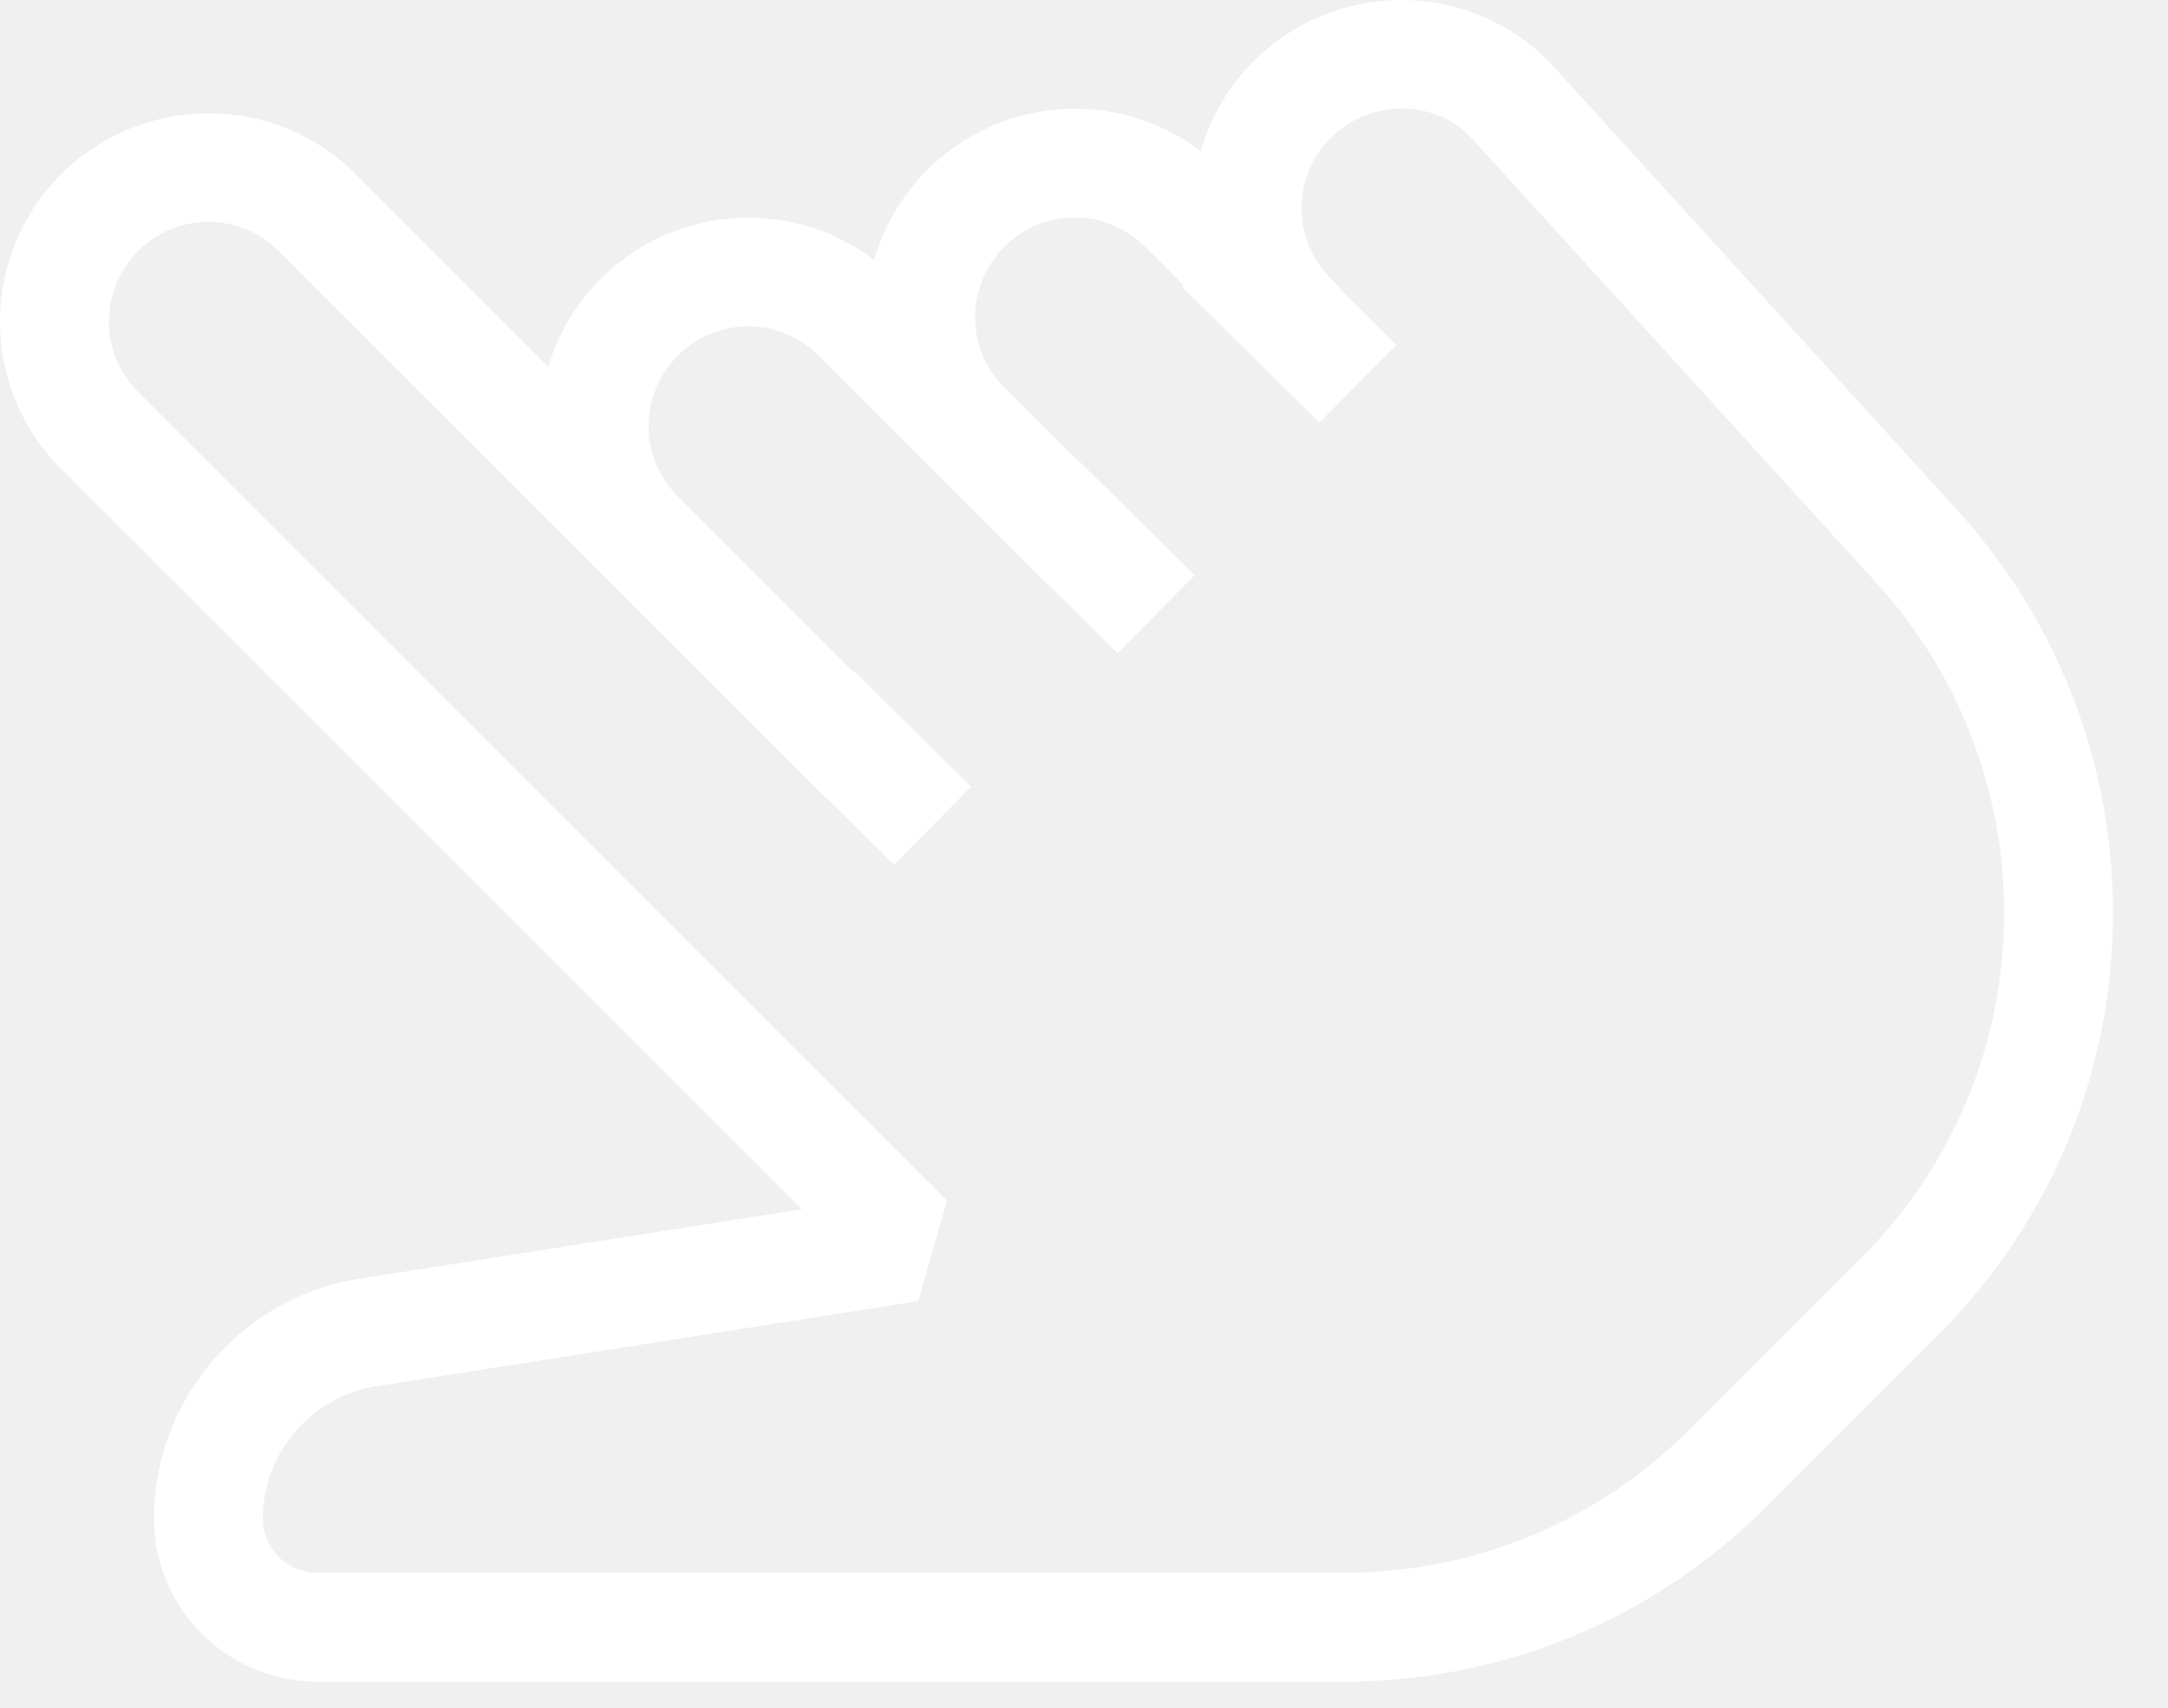
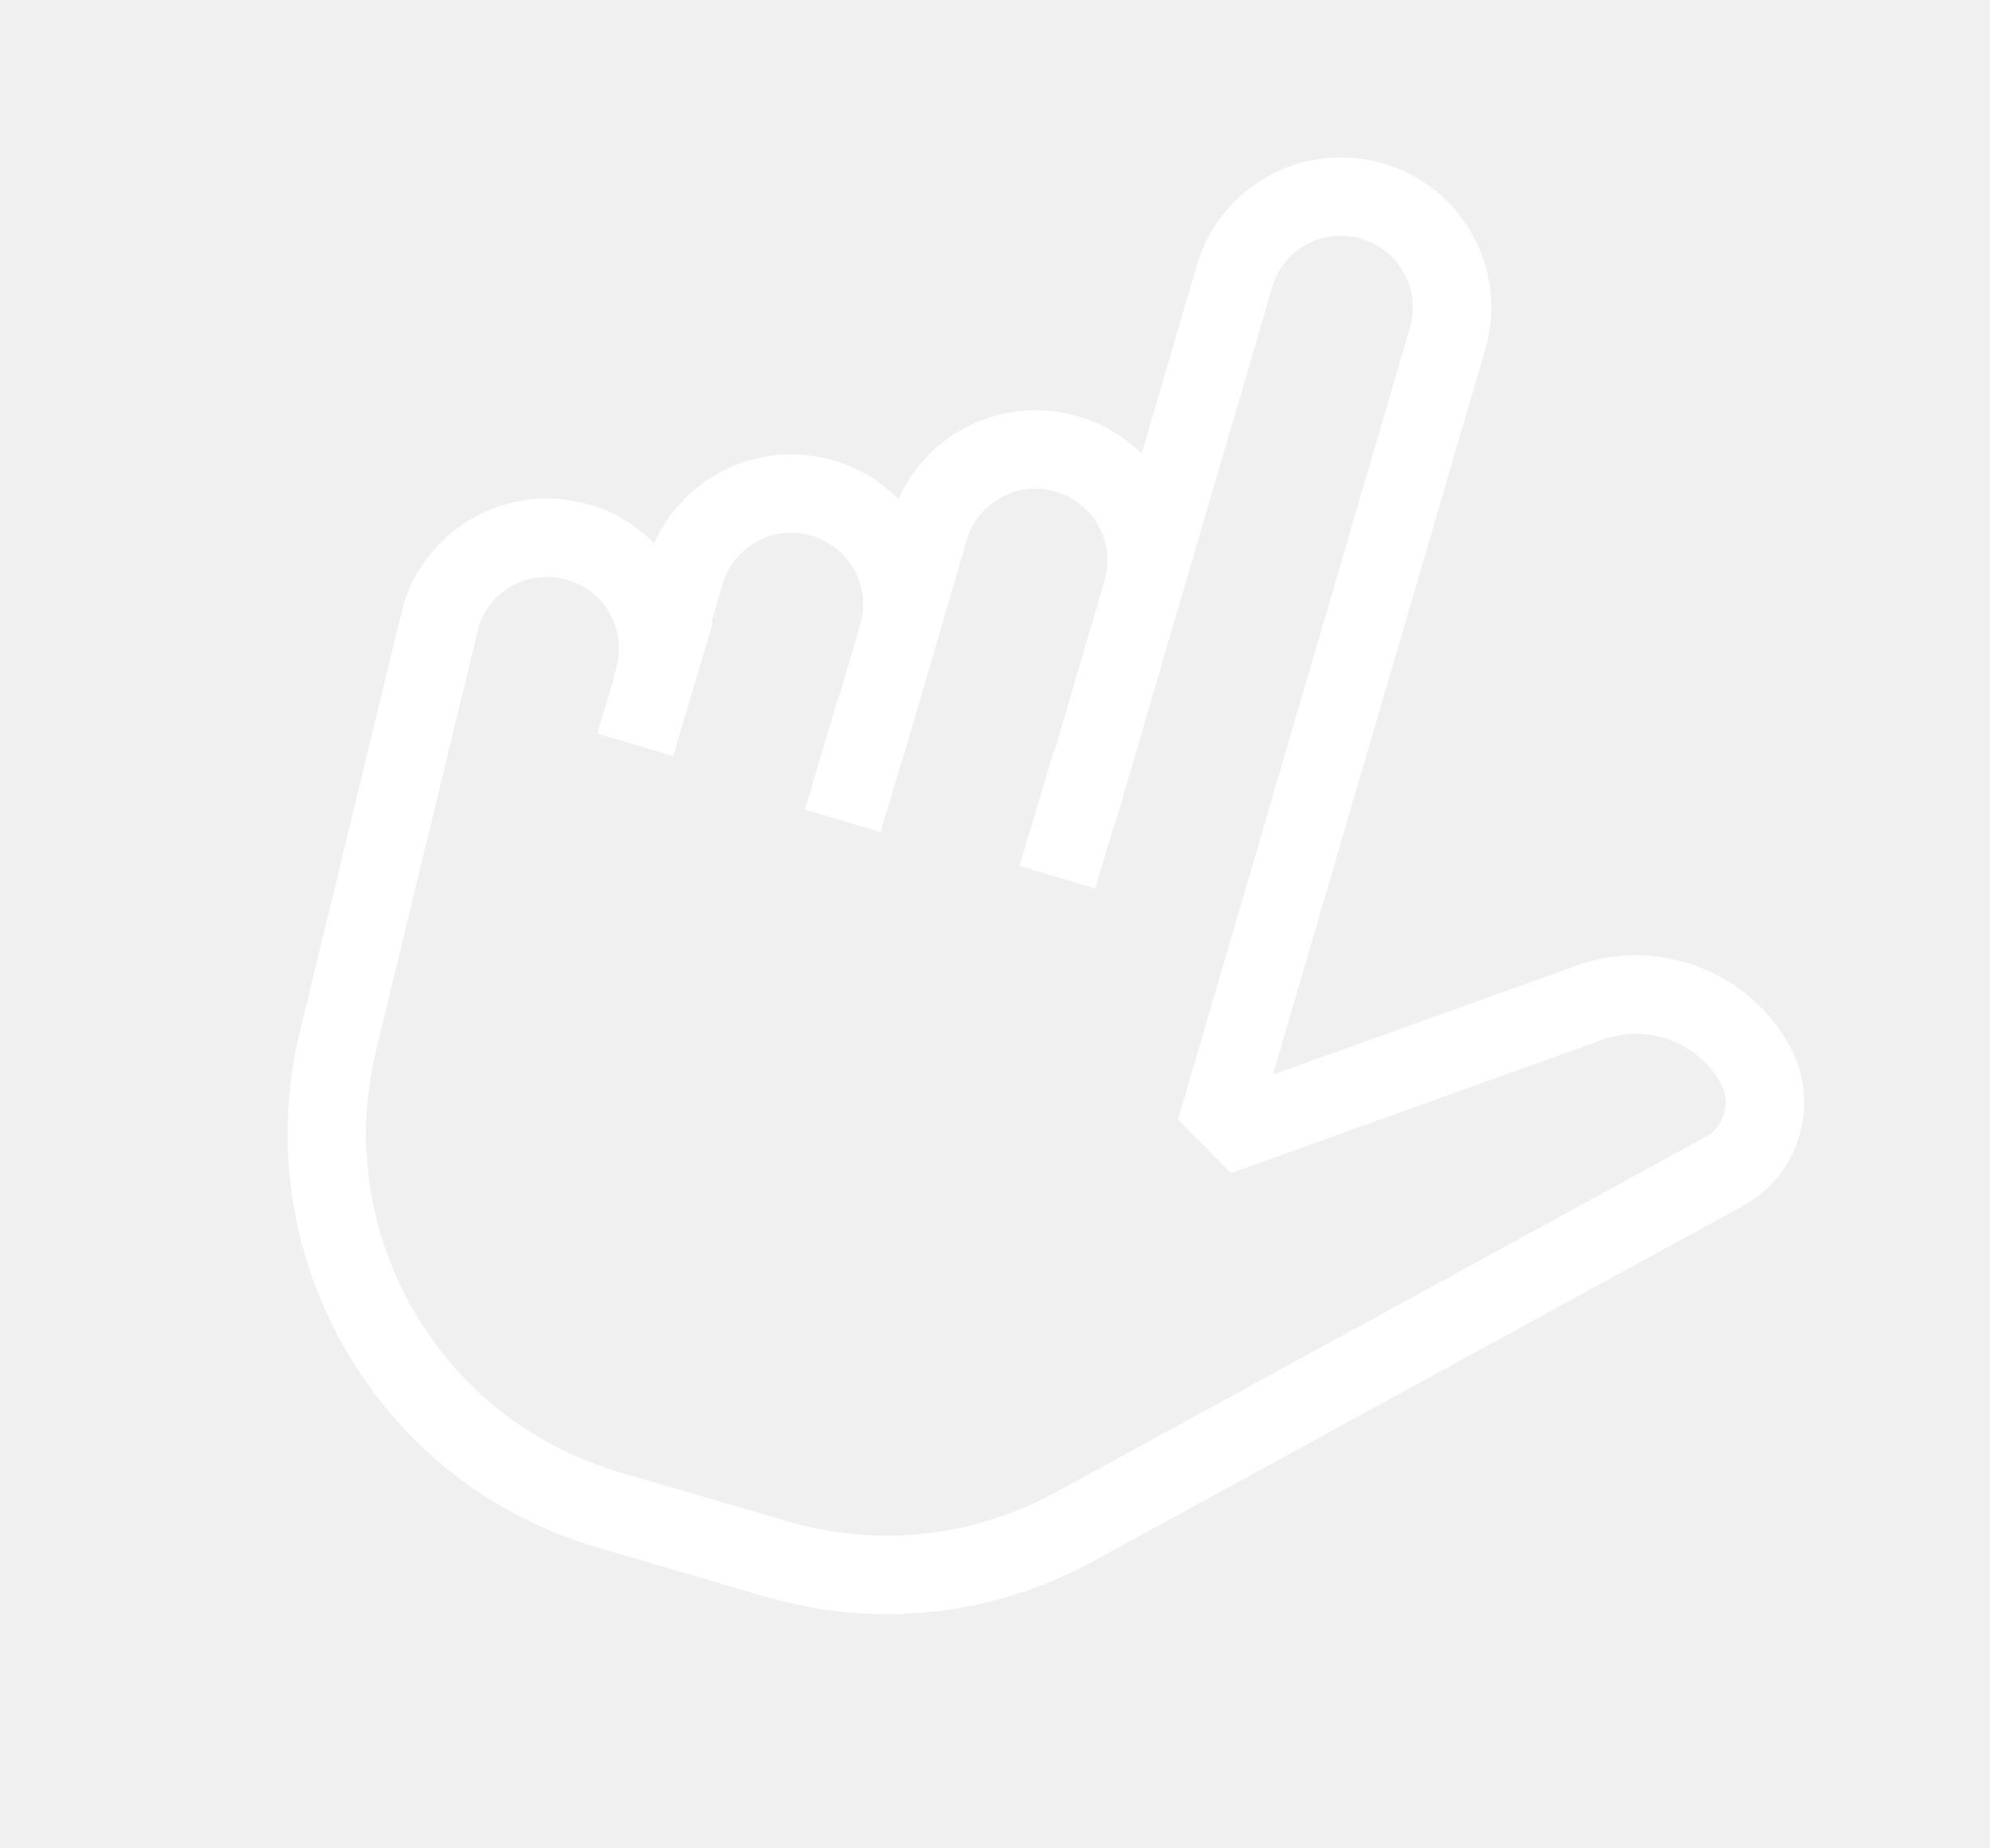
- <svg xmlns="http://www.w3.org/2000/svg" width="33" height="26" viewBox="0 0 33 26" fill="none">
-   <path fill-rule="evenodd" clip-rule="evenodd" d="M29.794 7.769L23.565 0.924C22.333 -0.309 20.325 -0.31 19.081 0.934C18.686 1.328 18.418 1.8 18.279 2.304C17.04 1.355 15.252 1.449 14.111 2.59C13.718 2.985 13.45 3.457 13.307 3.959C12.068 3.013 10.281 3.106 9.141 4.247C8.755 4.633 8.49 5.094 8.346 5.584L5.41 2.648C4.178 1.416 2.17 1.414 0.926 2.658C-0.309 3.891 -0.309 5.899 0.926 7.133L12.204 18.411L5.514 19.462C3.707 19.72 2.344 21.29 2.344 23.118C2.344 24.488 3.459 25.603 4.829 25.603H20.449C22.883 25.603 25.171 24.655 26.892 22.934L29.497 20.328C31.217 18.61 32.163 16.324 32.163 13.893C32.163 11.624 31.322 9.449 29.794 7.769ZM28.326 19.157L25.72 21.762C24.312 23.171 22.44 23.946 20.449 23.946H4.829C4.371 23.946 4 23.575 4 23.118C4 22.11 4.752 21.244 5.761 21.1L13.976 19.809L14.414 18.279L2.097 5.962C1.509 5.373 1.509 4.416 2.105 3.818C2.4 3.525 2.786 3.377 3.172 3.377C3.558 3.377 3.944 3.525 4.239 3.82L12.527 12.108C12.561 12.141 12.596 12.171 12.634 12.198L13.609 13.163L14.781 11.978L13.004 10.22L12.993 10.231L10.312 7.55C9.724 6.962 9.724 6.006 10.322 5.408C10.909 4.822 11.868 4.822 12.454 5.408L15.84 8.794C15.866 8.82 15.893 8.844 15.921 8.866L17.011 9.944L18.183 8.759L16.406 7.001L16.398 7.009L15.282 5.894C14.694 5.306 14.694 4.35 15.292 3.752C15.879 3.165 16.838 3.165 17.424 3.752L18.018 4.345L17.995 4.368L20.083 6.435L21.255 5.25L20.423 4.427C20.395 4.385 20.362 4.345 20.325 4.308L20.253 4.237C19.969 3.952 19.811 3.573 19.811 3.17C19.811 2.767 19.967 2.39 20.262 2.095C20.852 1.508 21.806 1.51 22.367 2.067L28.57 8.884C29.817 10.257 30.506 12.036 30.506 13.893C30.506 15.882 29.733 17.75 28.326 19.157Z" fill="white" />
+ <svg xmlns="http://www.w3.org/2000/svg" width="42" height="39" viewBox="0 0 42 39" fill="none">
+   <path fill-rule="evenodd" clip-rule="evenodd" d="M6.326 21.791L8.506 12.796C8.995 11.123 10.756 10.158 12.445 10.652C12.98 10.809 13.442 11.095 13.806 11.47C14.437 10.042 16.051 9.267 17.6 9.721C18.134 9.878 18.596 10.164 18.962 10.536C19.595 9.111 21.207 8.335 22.755 8.789C23.279 8.942 23.733 9.219 24.094 9.58L25.261 5.596C25.751 3.923 27.512 2.958 29.2 3.453C30.874 3.942 31.838 5.703 31.347 7.378L26.865 22.686L33.238 20.397C34.948 19.756 36.898 20.479 37.775 22.083C38.432 23.285 37.989 24.798 36.787 25.455L23.083 32.952C20.948 34.12 18.486 34.386 16.15 33.702L12.613 32.666C10.28 31.985 8.353 30.433 7.187 28.301C6.098 26.31 5.792 23.997 6.326 21.791ZM13.079 31.077L16.616 32.112C18.527 32.672 20.541 32.454 22.288 31.498L35.992 24.002C36.393 23.782 36.541 23.279 36.321 22.878C35.838 21.994 34.762 21.595 33.808 21.952L25.982 24.762L24.863 23.63L29.758 6.913C29.991 6.115 29.532 5.274 28.722 5.036C28.322 4.92 27.913 4.976 27.574 5.161C27.236 5.347 26.968 5.661 26.851 6.062L23.557 17.311C23.544 17.356 23.526 17.399 23.506 17.441L23.114 18.755L21.517 18.278L22.232 15.883L22.247 15.887L23.313 12.249C23.546 11.451 23.088 10.612 22.276 10.375C21.48 10.142 20.639 10.602 20.405 11.398L19.06 15.994C19.05 16.029 19.037 16.063 19.023 16.095L18.584 17.564L16.988 17.087L17.703 14.692L17.714 14.695L18.157 13.181C18.391 12.383 17.933 11.544 17.121 11.306C16.325 11.073 15.483 11.534 15.25 12.33L15.014 13.135L15.046 13.145L14.205 15.96L12.608 15.483L12.943 14.362C12.948 14.311 12.958 14.26 12.973 14.21L13.001 14.113C13.114 13.727 13.07 13.318 12.877 12.965C12.684 12.612 12.366 12.355 11.966 12.238C11.167 12.007 10.33 12.466 10.105 13.224L7.935 22.181C7.5 23.985 7.749 25.876 8.64 27.506C9.594 29.25 11.17 30.518 13.079 31.077Z" fill="white" />
</svg>
